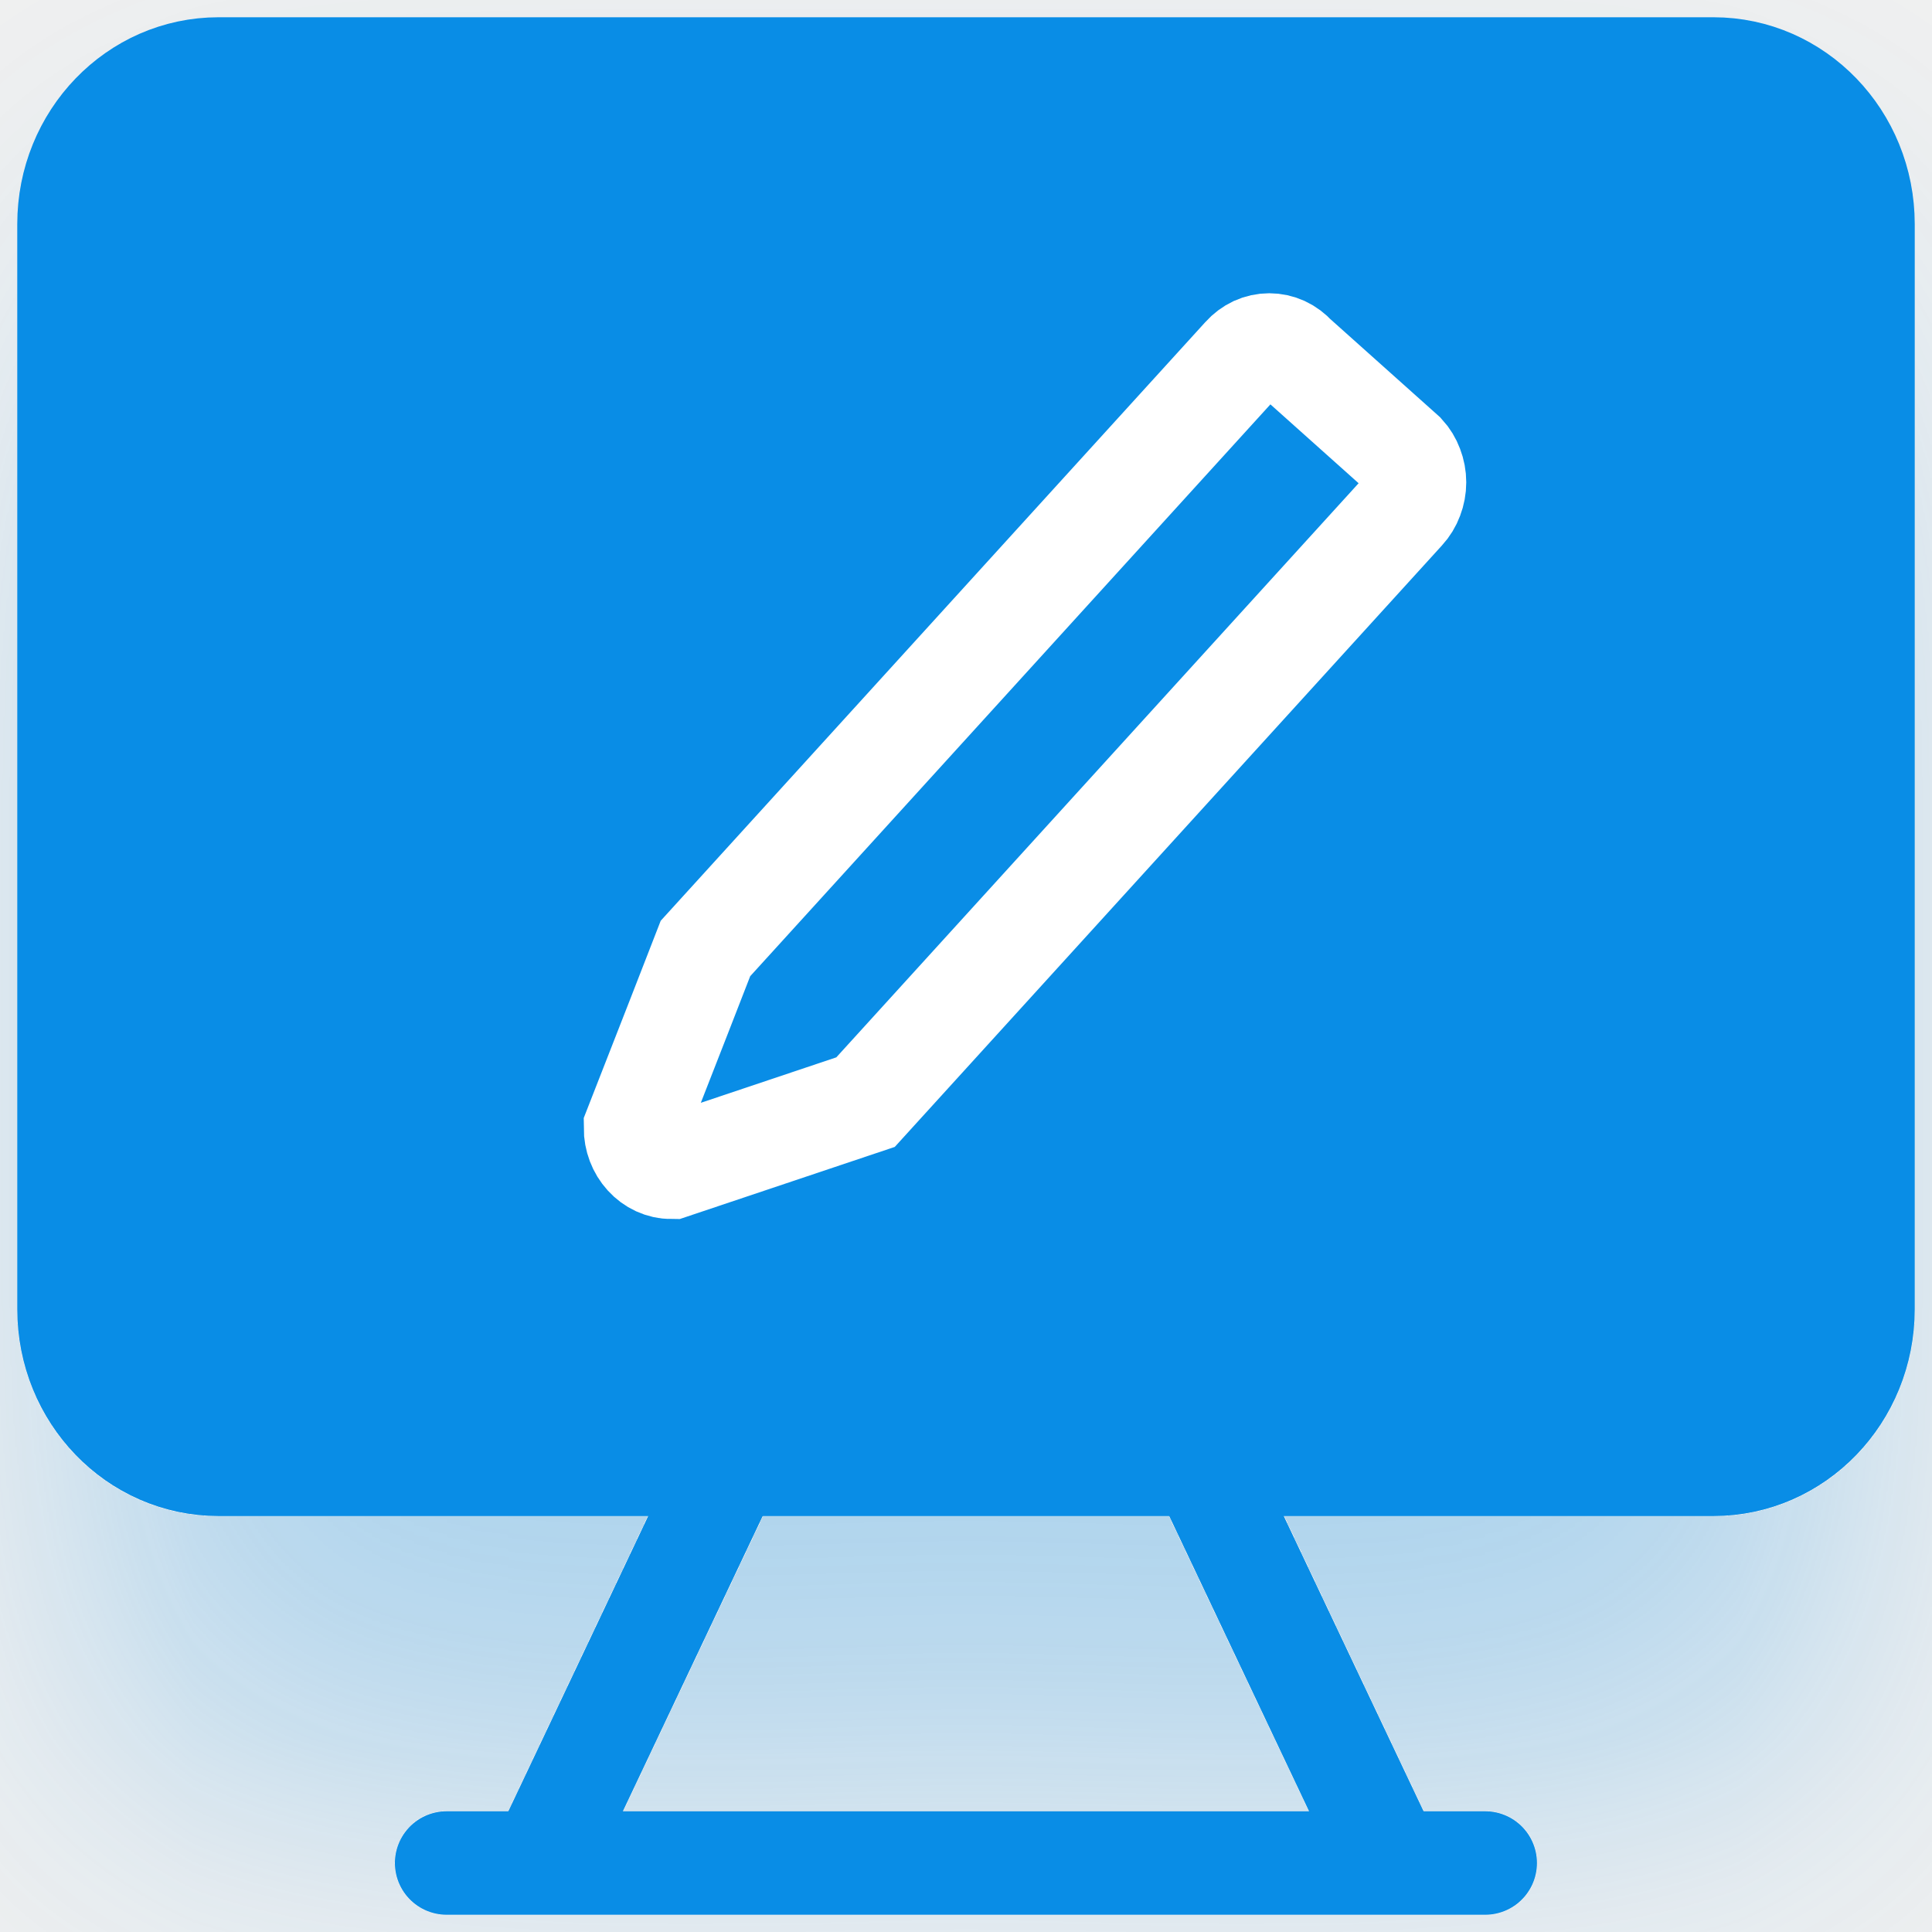
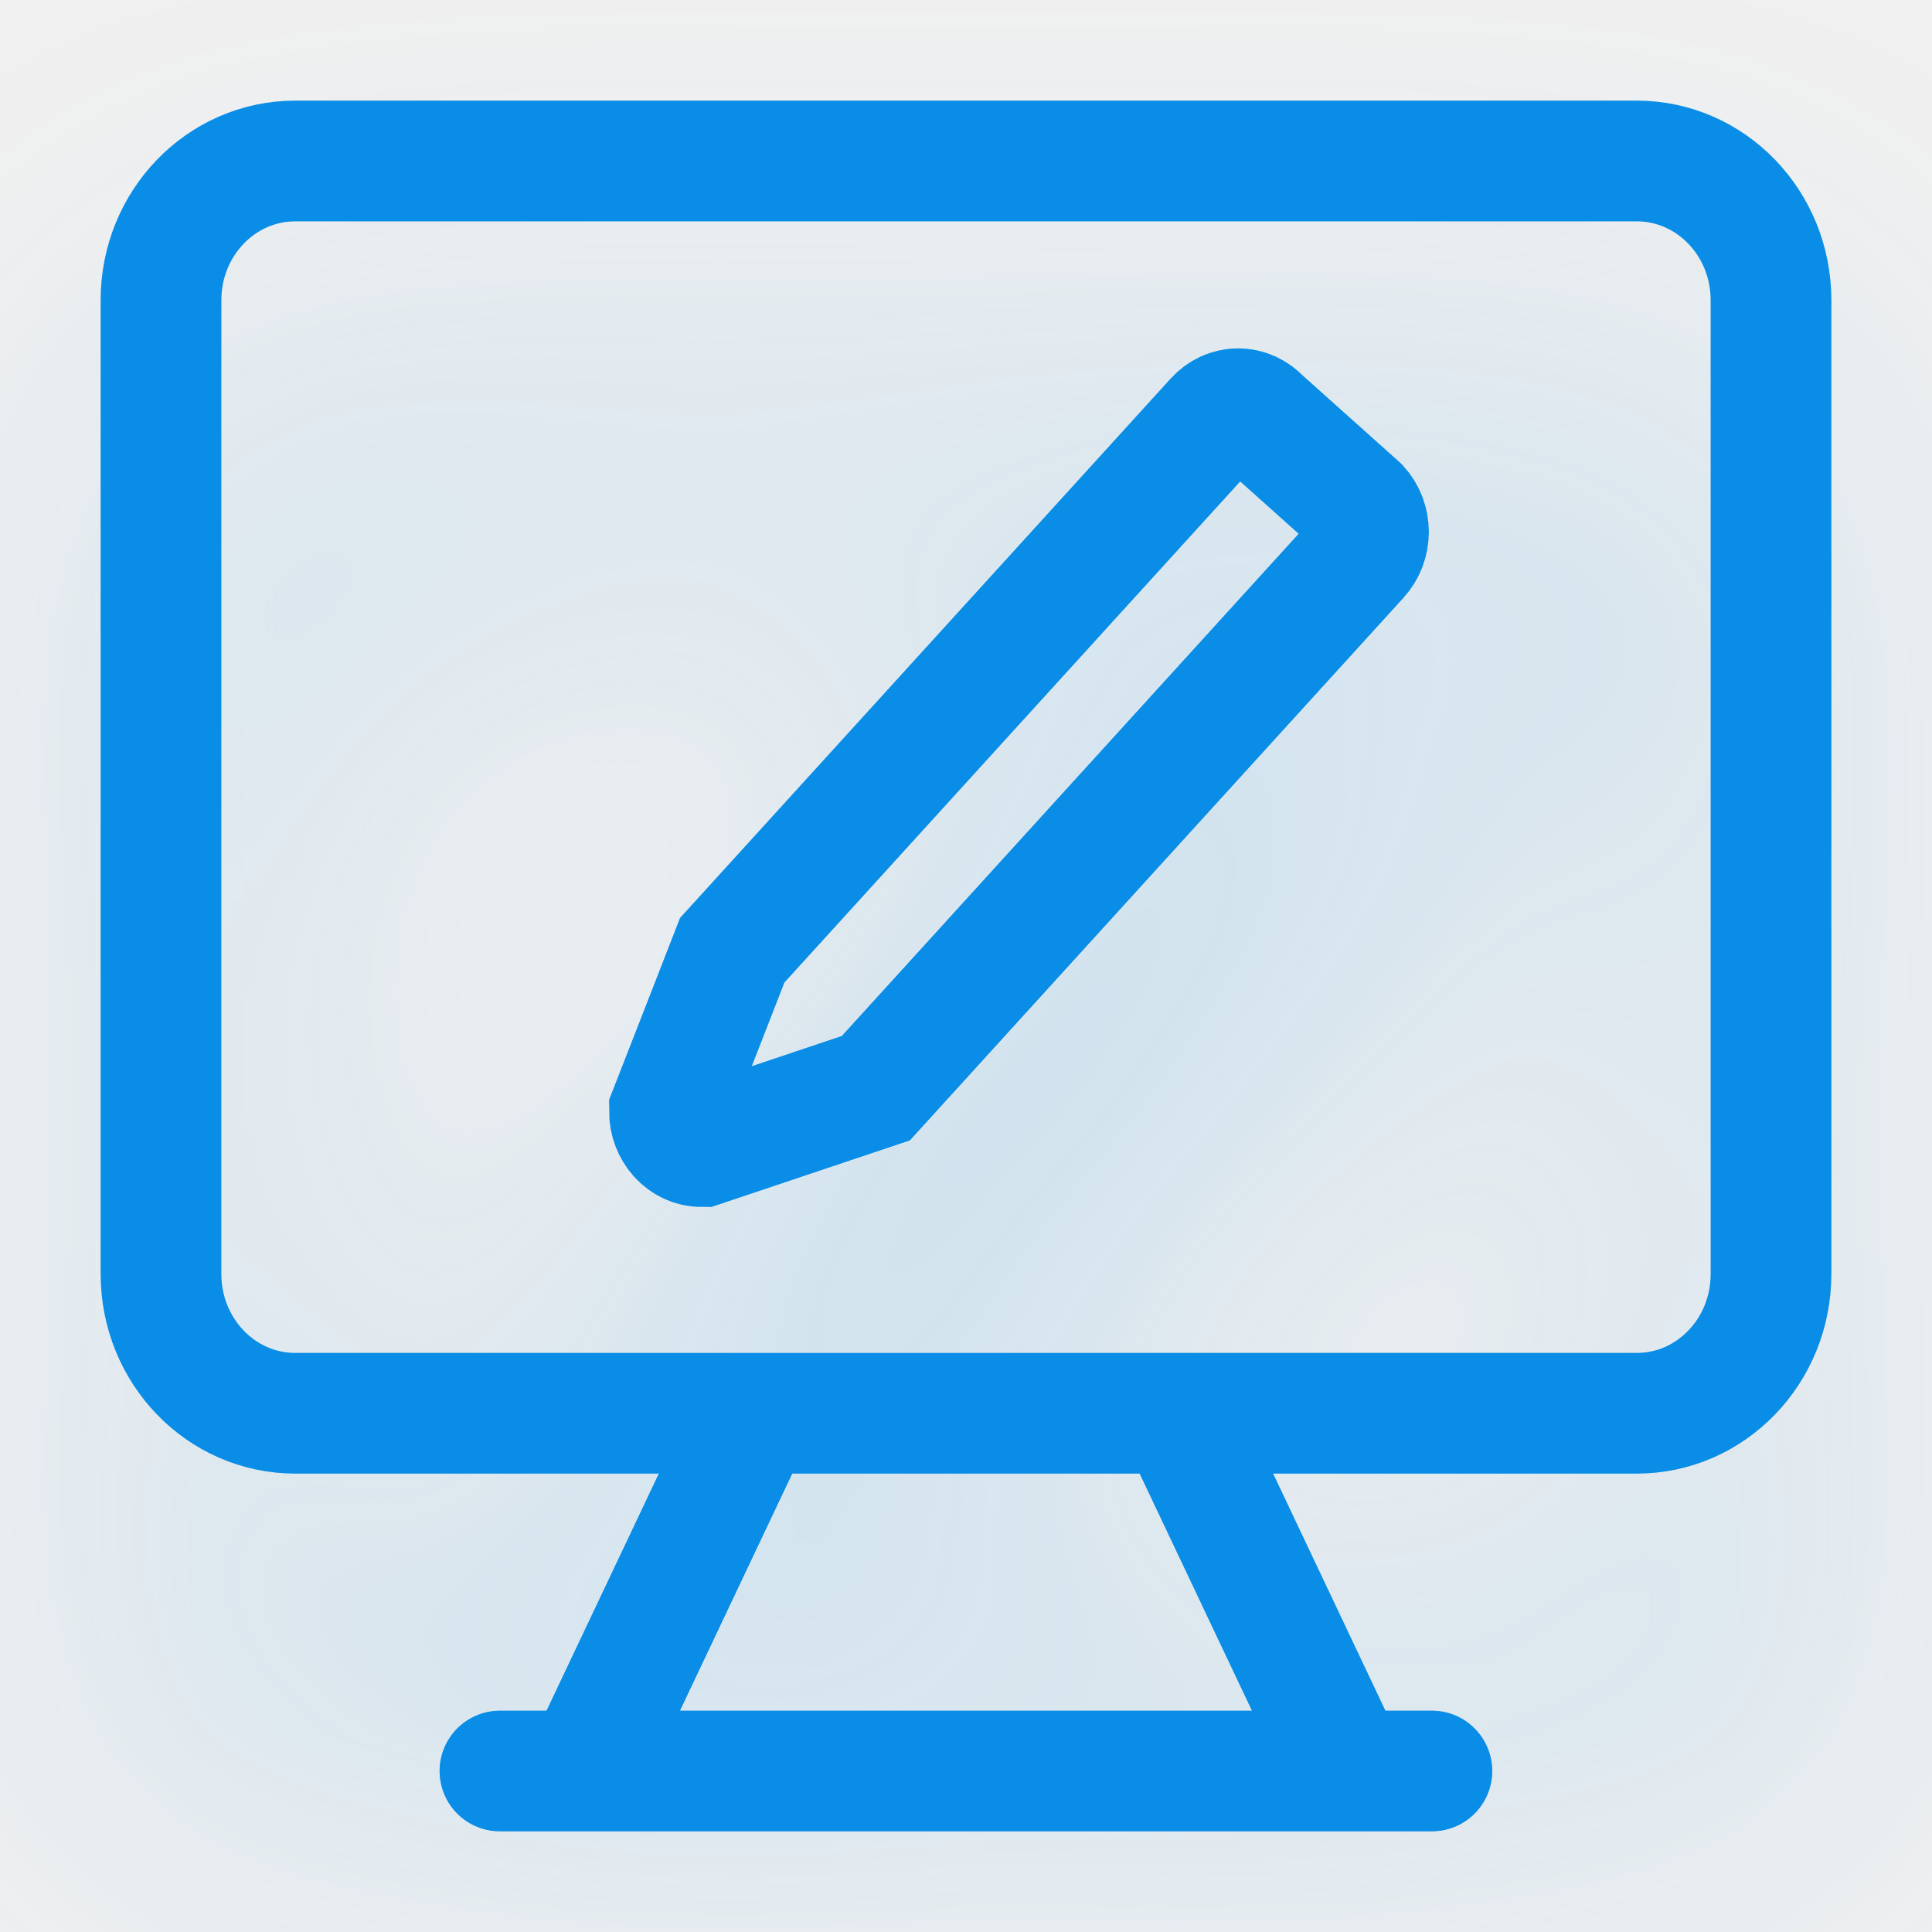
- <svg xmlns="http://www.w3.org/2000/svg" width="28" height="28" viewBox="0 0 28 28" fill="none">
-   <g clip-path="url(#clip0_769_2464)">
-     <g filter="url(#filter0_d_769_2464)">
-       <path d="M3.167 21.222L24.833 21.222C26.03 21.222 27 20.216 27 18.975L27 3.247C27 2.006 26.03 1 24.833 1L3.167 1C1.97 1 1 2.006 1 3.247L1 18.975C1 20.216 1.97 21.222 3.167 21.222Z" fill="#098DE6" stroke="#098DE6" stroke-width="1.5" />
-       <path d="M10.579 21.222L7.842 27" stroke="#098DE6" stroke-width="1.5" />
-       <path d="M17.42 21.222L20.157 27" stroke="#098DE6" stroke-width="1.5" />
-       <path d="M6.473 27H21.525" stroke="#098DE6" stroke-width="1.5" stroke-linecap="round" />
-       <path d="M12.544 15.973L9.73 16.917C9.592 16.917 9.46 16.856 9.363 16.749C9.265 16.642 9.21 16.497 9.21 16.345C9.548 15.486 10.224 13.746 10.224 13.746L18.025 5.171C18.073 5.117 18.131 5.074 18.194 5.044C18.258 5.015 18.326 5 18.395 5C18.464 5 18.532 5.015 18.596 5.044C18.66 5.074 18.717 5.117 18.766 5.171L20.345 6.583C20.394 6.636 20.433 6.7 20.459 6.77C20.486 6.84 20.5 6.915 20.5 6.99C20.5 7.066 20.486 7.141 20.459 7.211C20.433 7.281 20.394 7.345 20.345 7.398L12.544 15.973Z" stroke="white" stroke-width="1.5" />
+ <svg xmlns="http://www.w3.org/2000/svg" width="24" height="24" viewBox="0 0 24 24" fill="none">
+   <g clip-path="url(#clip0_1276_2566)">
+     <g filter="url(#filter0_d_1276_2566)">
+       <path d="M3.667 17.556L20.333 17.556C21.254 17.556 22 16.782 22 15.827V3.728C22 2.774 21.254 2 20.333 2L3.667 2C2.746 2 2 2.774 2 3.728V15.827C2 16.782 2.746 17.556 3.667 17.556Z" stroke="#098DE6" stroke-width="1.5" />
+       <path d="M9.368 17.556L7.263 22" stroke="#098DE6" stroke-width="1.5" />
+       <path d="M14.631 17.556L16.736 22" stroke="#098DE6" stroke-width="1.5" />
+       <path d="M6.21 22H17.788" stroke="#098DE6" stroke-width="1.5" stroke-linecap="round" />
+       <path d="M10.88 13.518L8.716 14.244C8.61 14.244 8.508 14.197 8.433 14.115C8.358 14.032 8.316 13.921 8.316 13.804C8.575 13.143 9.096 11.804 9.096 11.804L15.096 5.208C15.133 5.167 15.177 5.134 15.226 5.111C15.275 5.089 15.328 5.077 15.381 5.077C15.434 5.077 15.486 5.089 15.535 5.111C15.584 5.134 15.629 5.167 15.666 5.208L16.881 6.295C16.918 6.336 16.948 6.384 16.969 6.438C16.989 6.492 17 6.55 17 6.608C17 6.666 16.989 6.724 16.969 6.778C16.948 6.832 16.918 6.88 16.881 6.921L10.88 13.518Z" stroke="#098DE6" stroke-width="1.5" />
    </g>
  </g>
  <defs>
-     <filter id="filter0_d_769_2464" x="-9.75" y="-5.75" width="47.5" height="47.499" filterUnits="userSpaceOnUse" color-interpolation-filters="sRGB">
+     <filter id="filter0_d_1276_2566" x="-8.75" y="-4.75" width="41.5" height="41.5" filterUnits="userSpaceOnUse" color-interpolation-filters="sRGB">
      <feFlood flood-opacity="0" result="BackgroundImageFix" />
      <feColorMatrix in="SourceAlpha" type="matrix" values="0 0 0 0 0 0 0 0 0 0 0 0 0 0 0 0 0 0 127 0" result="hardAlpha" />
      <feOffset dy="4" />
      <feGaussianBlur stdDeviation="5" />
      <feComposite in2="hardAlpha" operator="out" />
-       <feColorMatrix type="matrix" values="0 0 0 0 0.035 0 0 0 0 0.553 0 0 0 0 0.902 0 0 0 0.29 0" />
-       <feBlend mode="normal" in2="BackgroundImageFix" result="effect1_dropShadow_769_2464" />
-       <feBlend mode="normal" in="SourceGraphic" in2="effect1_dropShadow_769_2464" result="shape" />
+       <feColorMatrix type="matrix" values="0 0 0 0 0.035 0 0 0 0 0.553 0 0 0 0 0.902 0 0 0 0.3 0" />
+       <feBlend mode="normal" in2="BackgroundImageFix" result="effect1_dropShadow_1276_2566" />
+       <feBlend mode="normal" in="SourceGraphic" in2="effect1_dropShadow_1276_2566" result="shape" />
    </filter>
-     <clipPath id="clip0_769_2464">
-       <rect width="28" height="28" fill="white" />
+     <clipPath id="clip0_1276_2566">
+       <rect width="24" height="24" fill="white" />
    </clipPath>
  </defs>
</svg>
